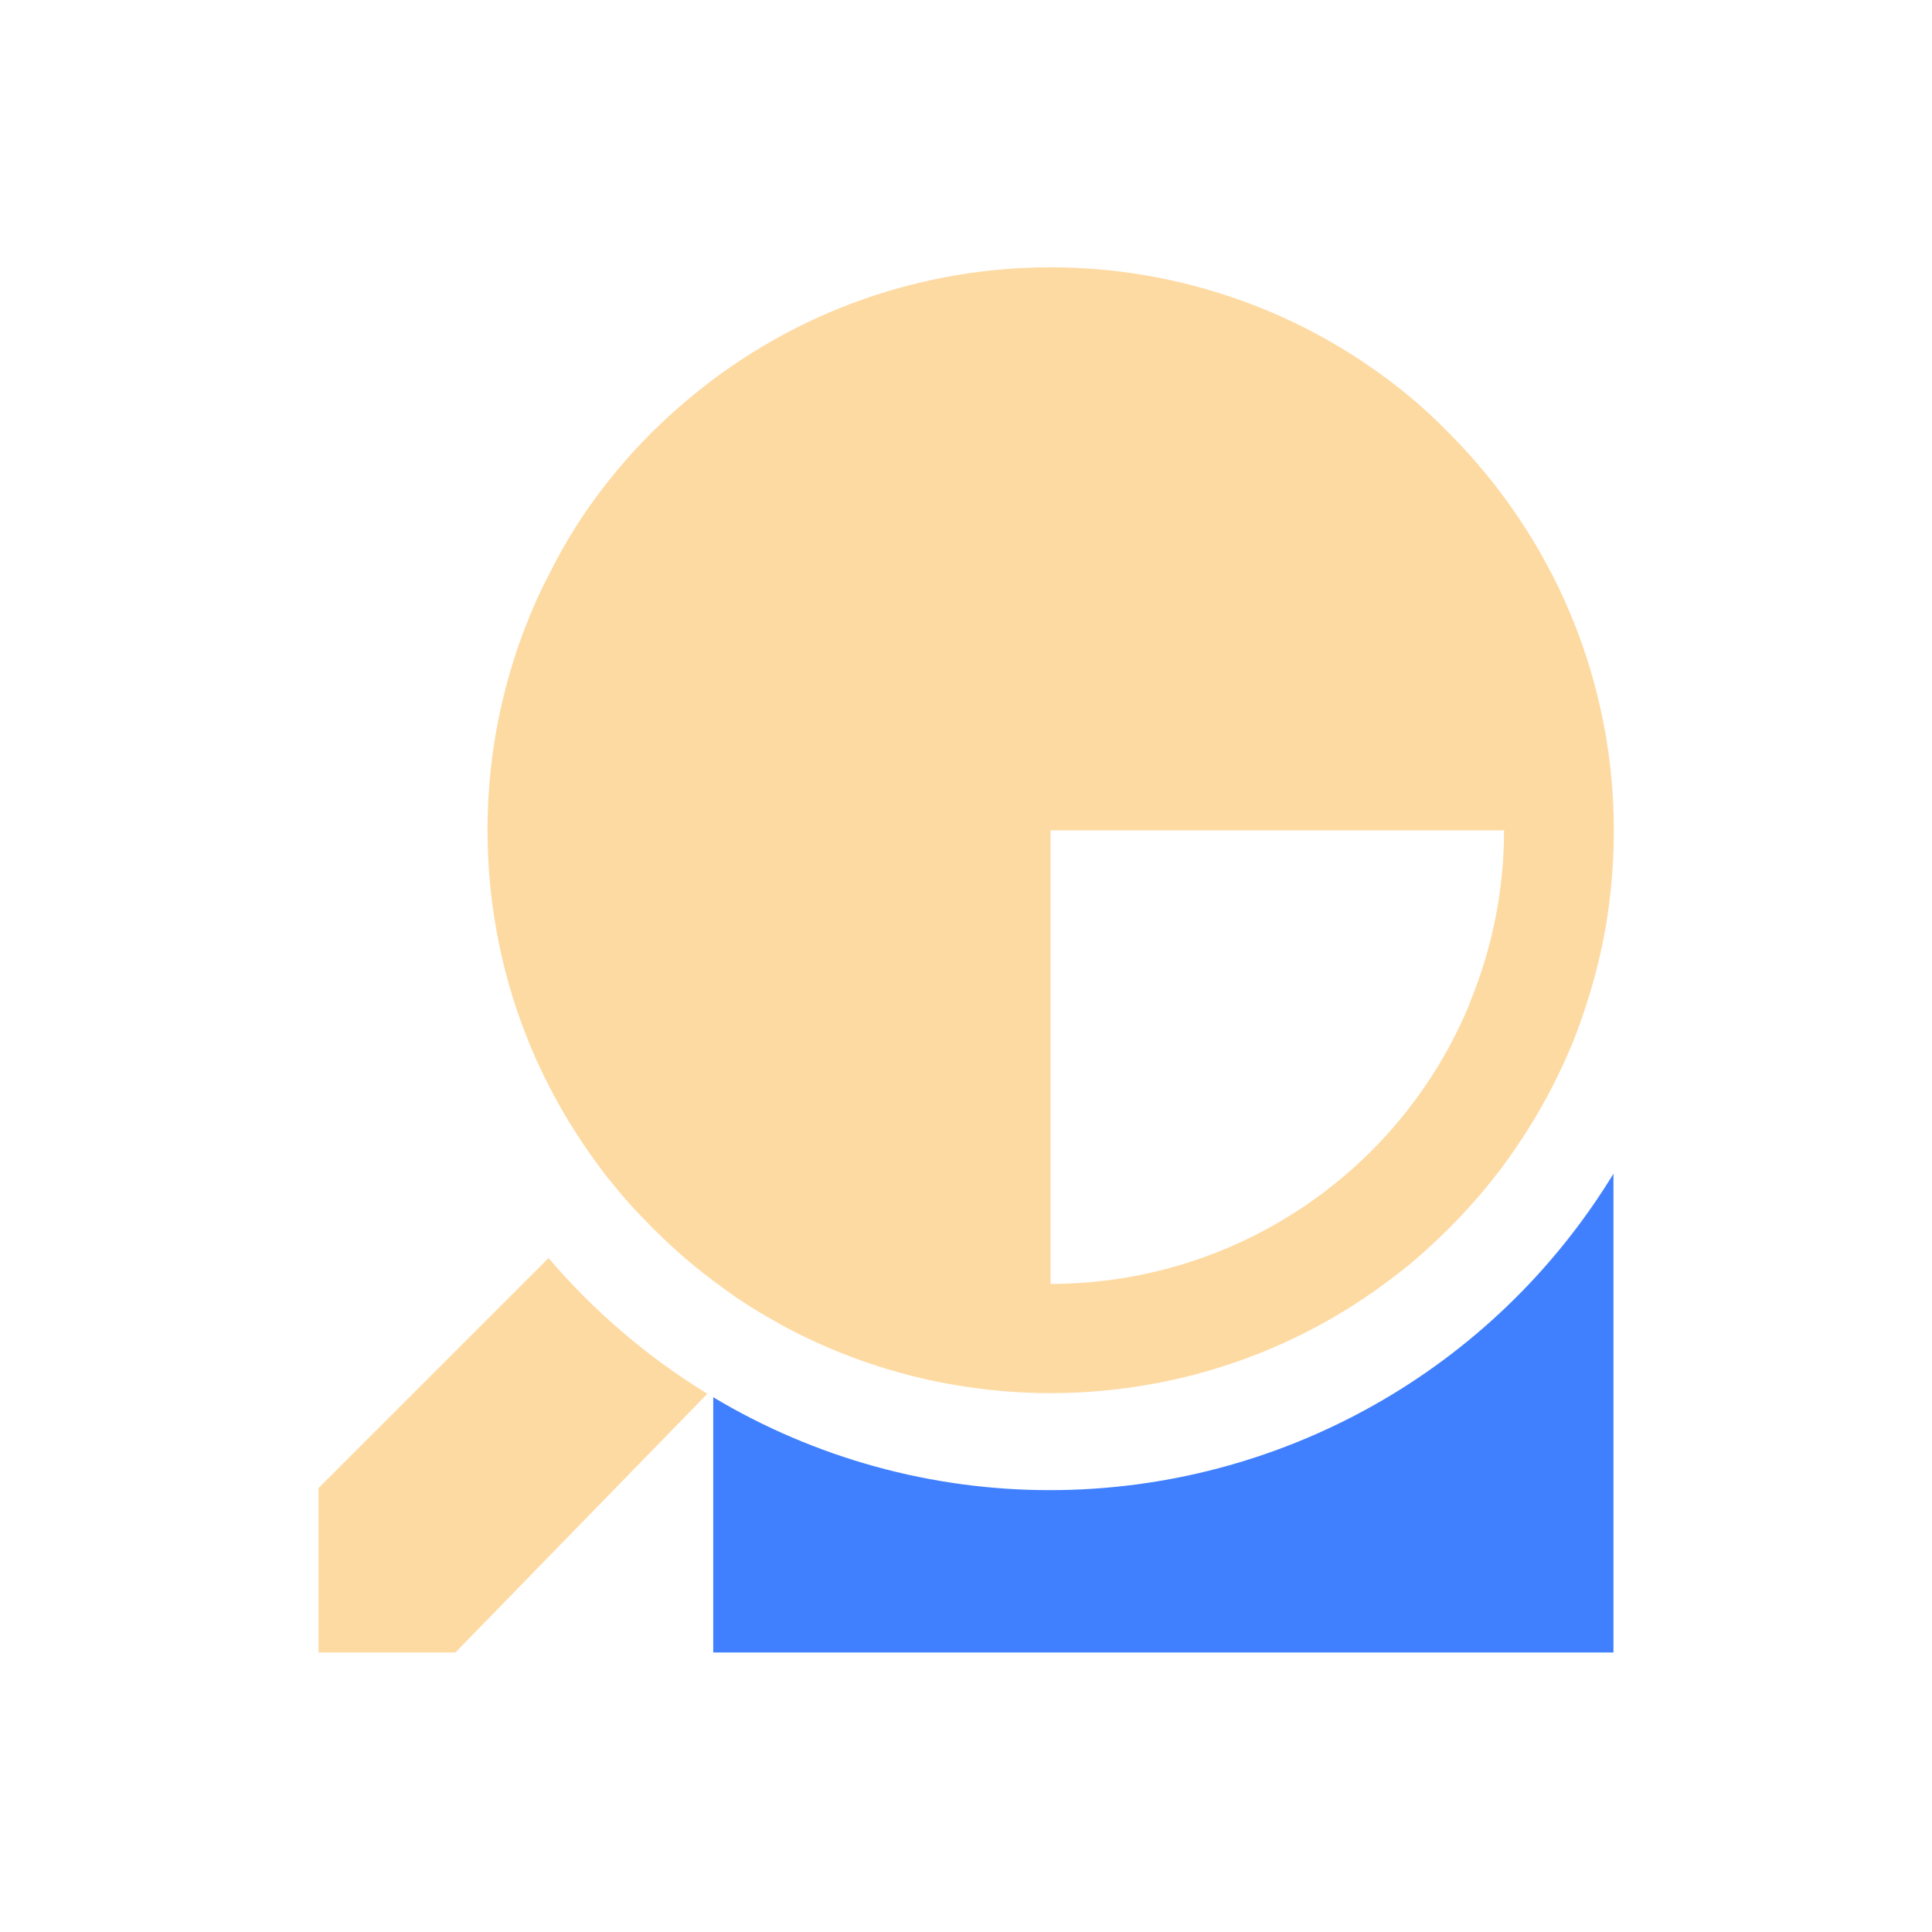
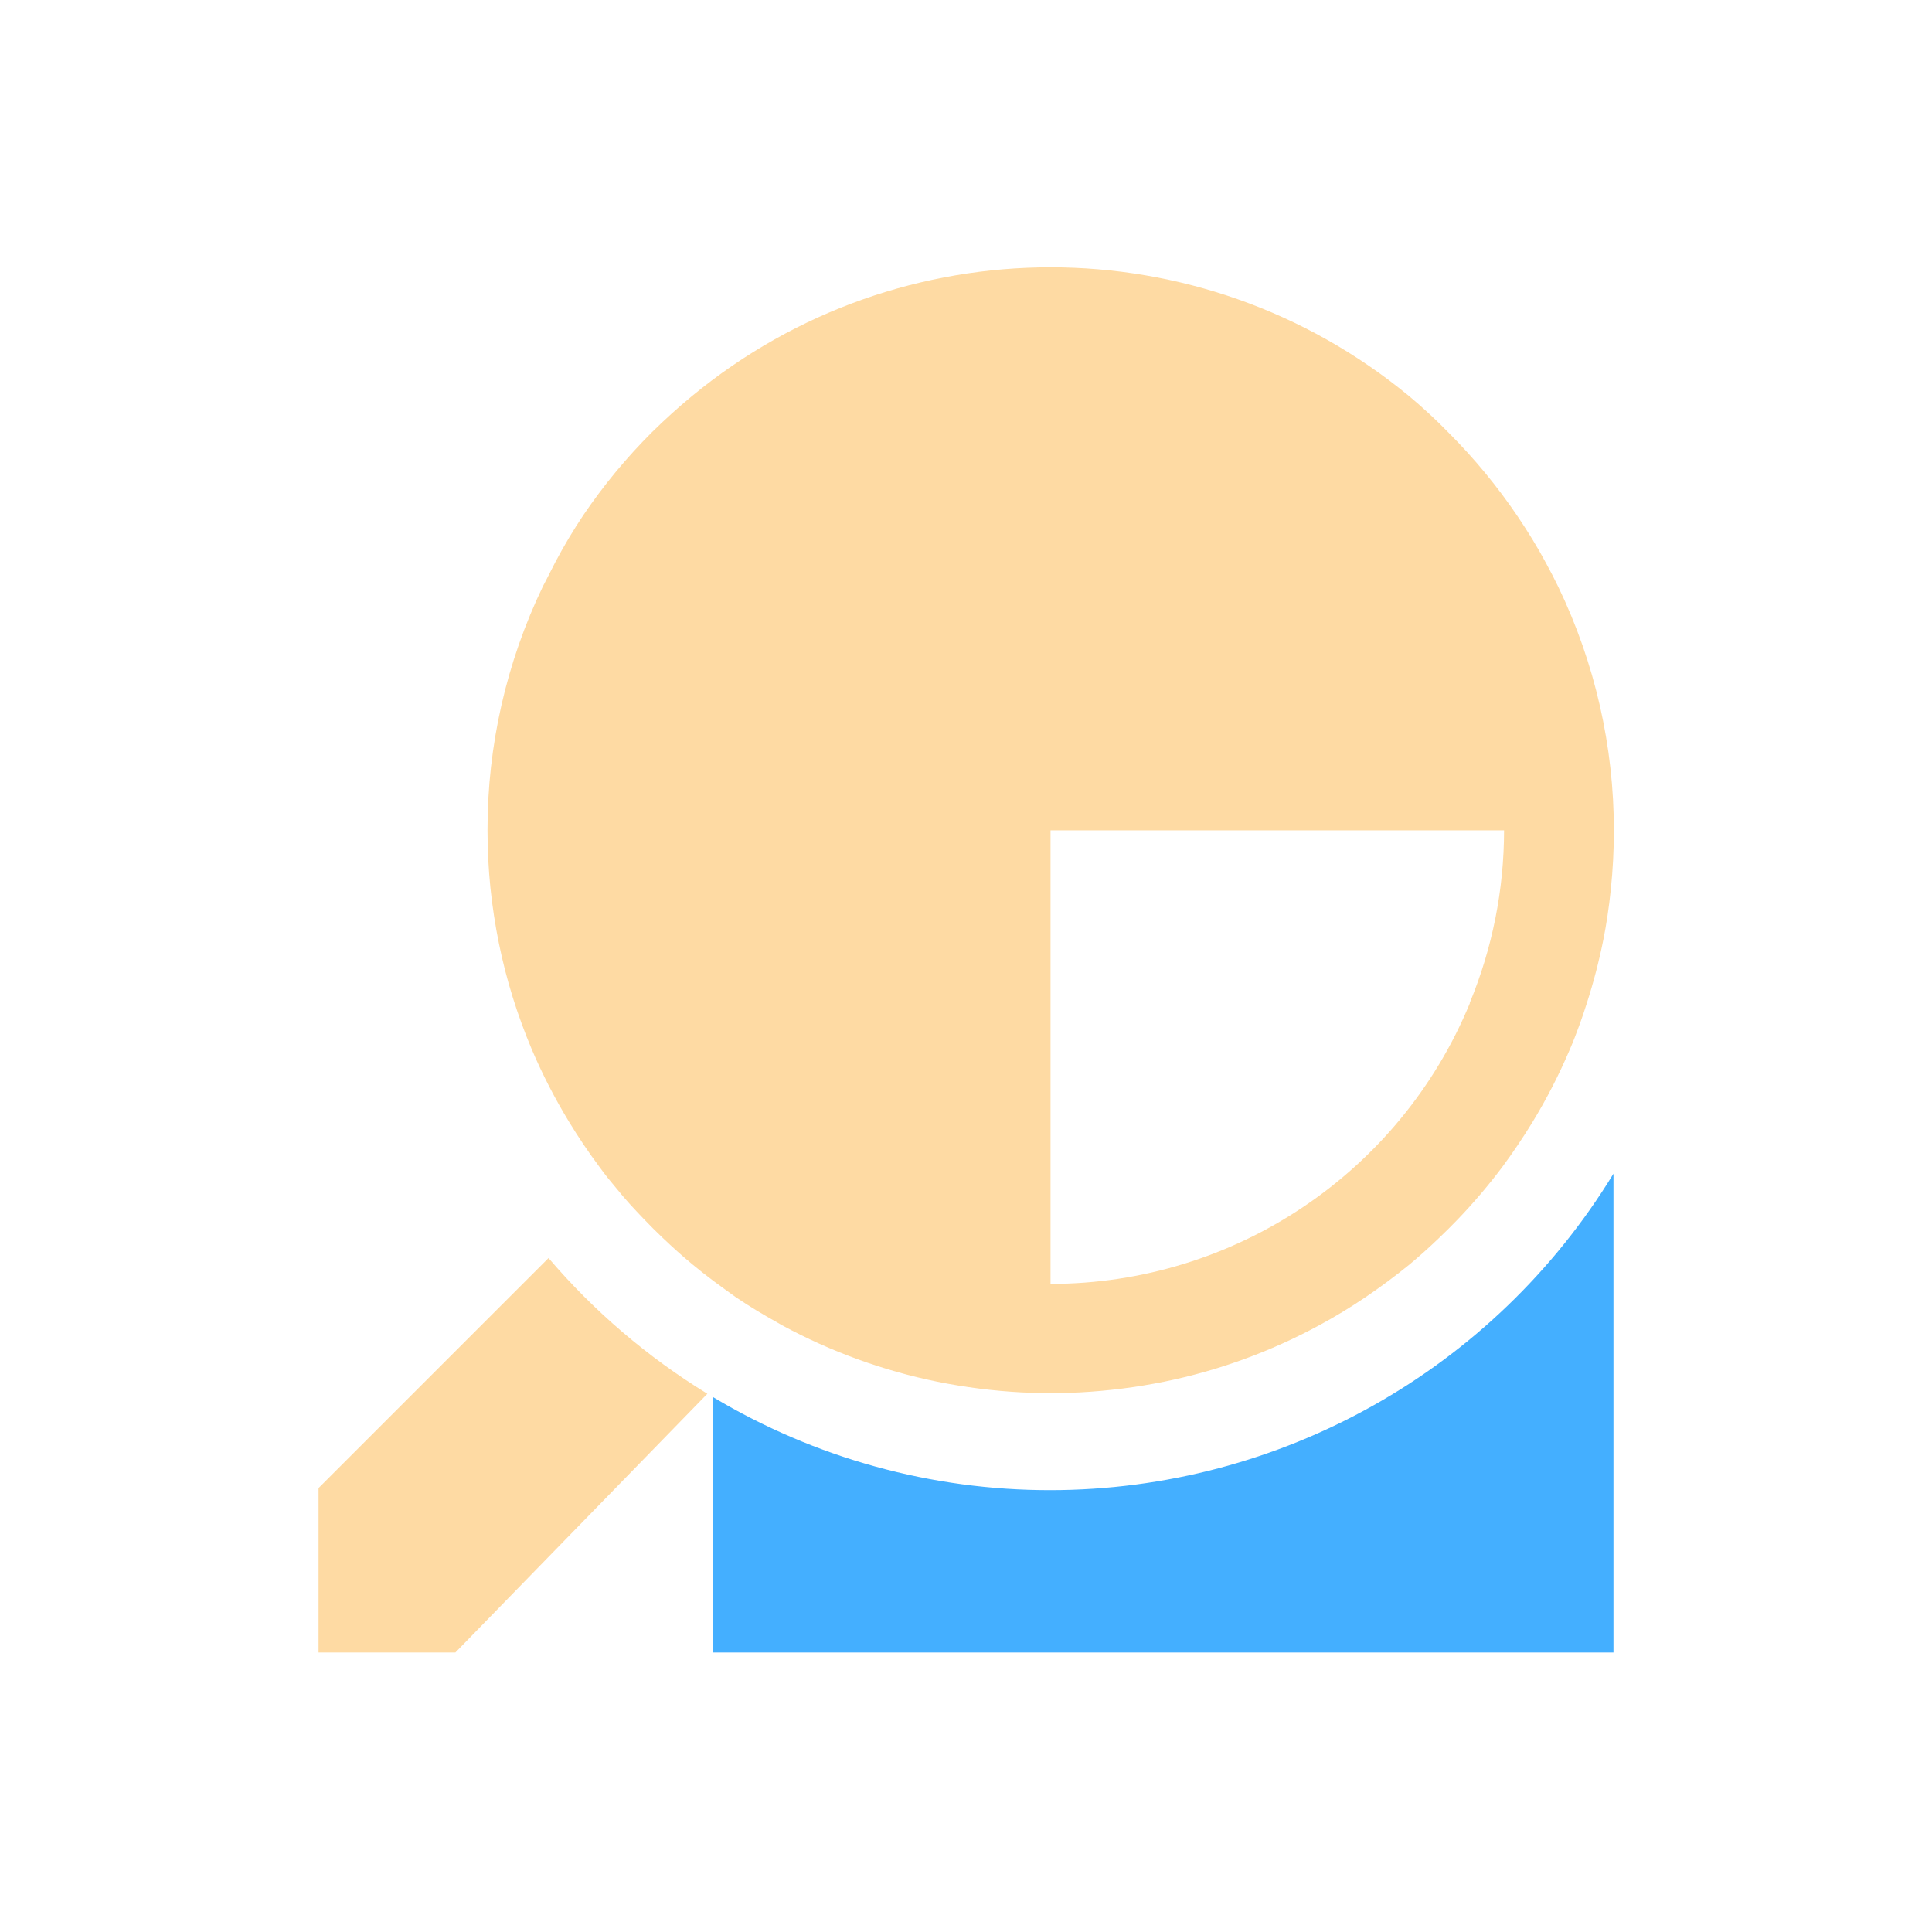
<svg xmlns="http://www.w3.org/2000/svg" id="图层_1" data-name="图层 1" viewBox="0 0 240 240">
  <defs>
-     <style>.cls-1{fill:#fedaa3;}.cls-2{fill:#4080ff;}</style>
+     <style>.cls-1{fill:#fedaa3;}.cls-2{fill:#44afff;}</style>
  </defs>
  <path class="cls-2" d="M130.47,185.11A81.43,81.43,0,0,1,88.6,173.57v31.71H200.43V145.8A82,82,0,0,1,130.47,185.11Z" />
  <path class="cls-1" d="M87.87,173.14a82.81,82.81,0,0,1-19.73-16.86L39.57,184.85v20.43h17Z" />
  <path class="cls-1" d="M175,49.17a70,70,0,0,0-89,0c-1.73,1.42-3.39,2.93-5,4.51A70.21,70.21,0,0,0,72.46,64Q70.57,66.83,69,69.8c-.53,1-1,2-1.54,3a69.67,69.67,0,0,0-6.9,30.33,70.43,70.43,0,0,0,.36,7.15c.12,1.18.27,2.34.45,3.5a68.79,68.79,0,0,0,3.44,13.4c.39,1.07.81,2.13,1.25,3.18a69.93,69.93,0,0,0,4.63,9q1.76,2.9,3.77,5.59c.71,1,1.45,1.88,2.21,2.79,1,1.25,2.13,2.46,3.25,3.63q1.16,1.22,2.37,2.37c1.21,1.15,2.44,2.27,3.73,3.33.86.71,1.73,1.4,2.63,2.07s1.82,1.33,2.75,2c1.66,1.12,3.38,2.16,5.13,3.13.22.12.43.26.64.37a69.65,69.65,0,0,0,19.25,7,72.26,72.26,0,0,0,10.5,1.33q1.78.09,3.6.09t3.6-.09a72.44,72.44,0,0,0,10.5-1.33,69.47,69.47,0,0,0,19.24-7,66.08,66.08,0,0,0,5.77-3.5q2.79-1.89,5.39-4c1.28-1.06,2.52-2.18,3.72-3.33.81-.77,1.6-1.56,2.38-2.37a71.17,71.17,0,0,0,5.46-6.42q2-2.7,3.77-5.59a69.93,69.93,0,0,0,4.63-9c.44-1,.86-2.11,1.25-3.18.32-.86.6-1.73.88-2.6a71.79,71.79,0,0,0,2.08-8q.27-1.36.48-2.76c.18-1.16.32-2.32.44-3.5a70.42,70.42,0,0,0,.37-7.15,69.67,69.67,0,0,0-6.9-30.33c-.49-1-1-2-1.55-3-1.07-2-2.25-3.9-3.5-5.76a70.85,70.85,0,0,0-8.54-10.36C178.35,52.1,176.7,50.59,175,49.17Zm7.6,75.43a56.35,56.35,0,0,1-52.1,34.89V103.15h56.34A56.12,56.12,0,0,1,182.57,124.6Z" />
</svg>
